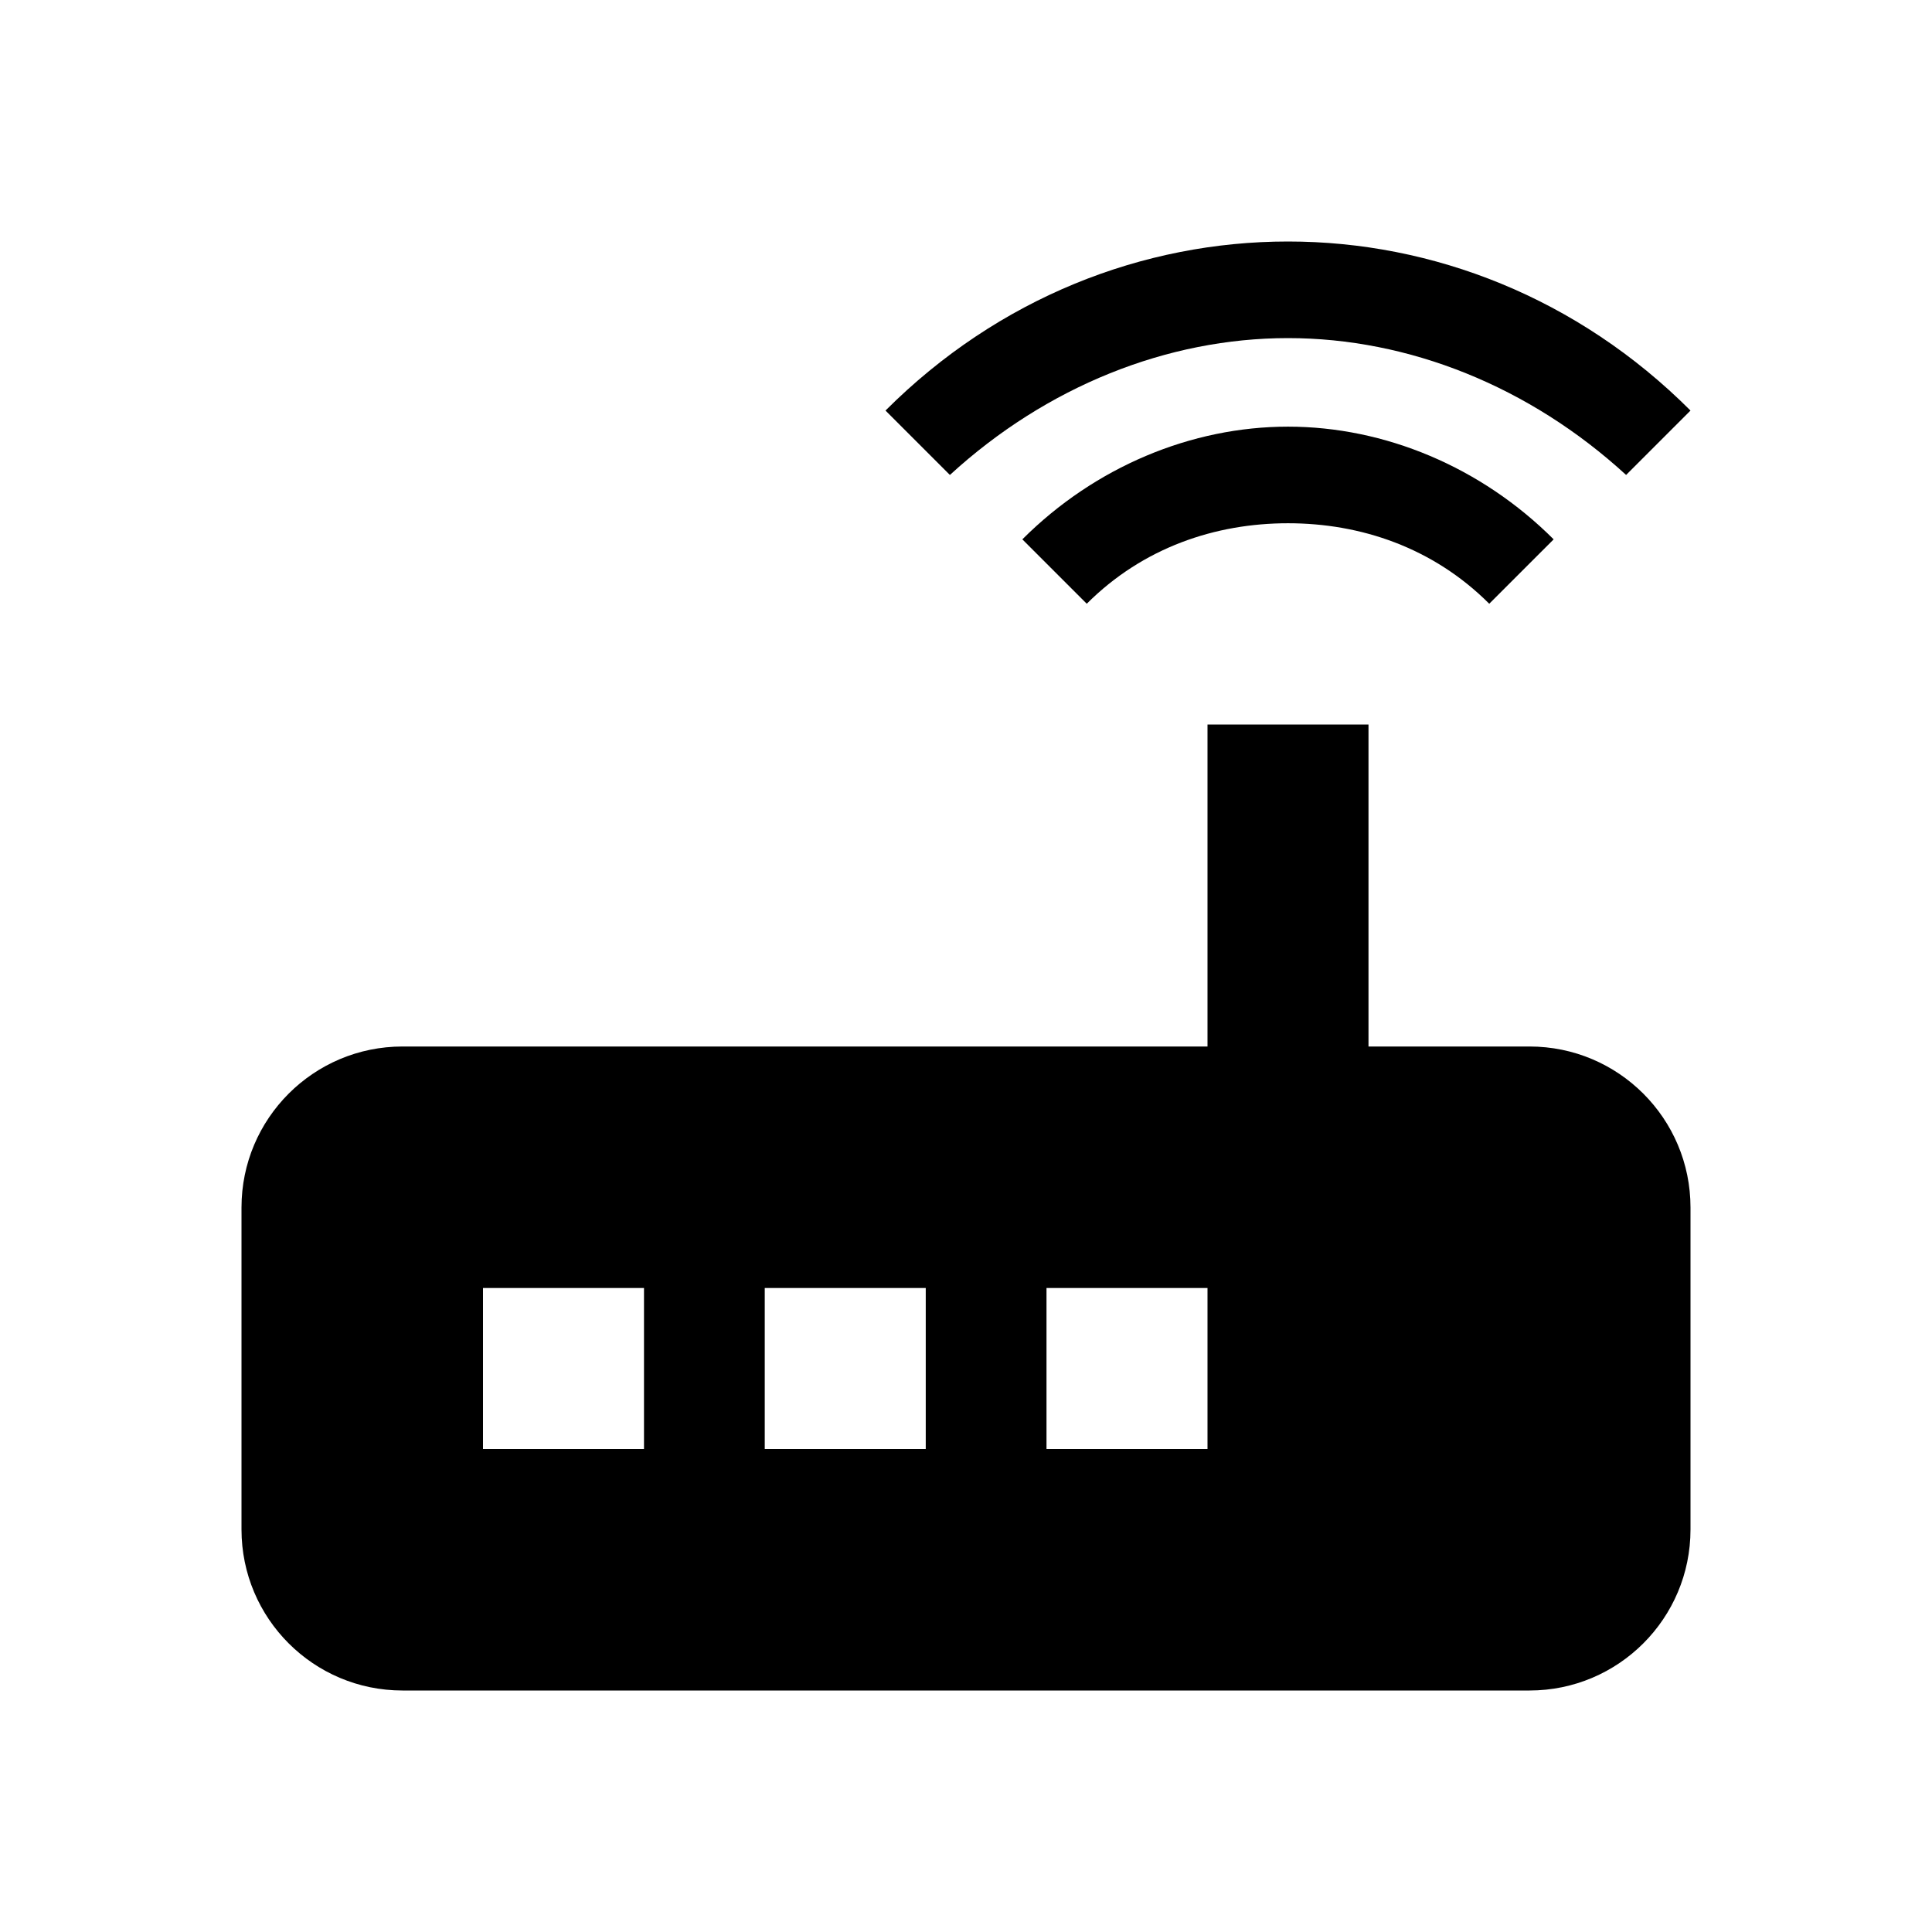
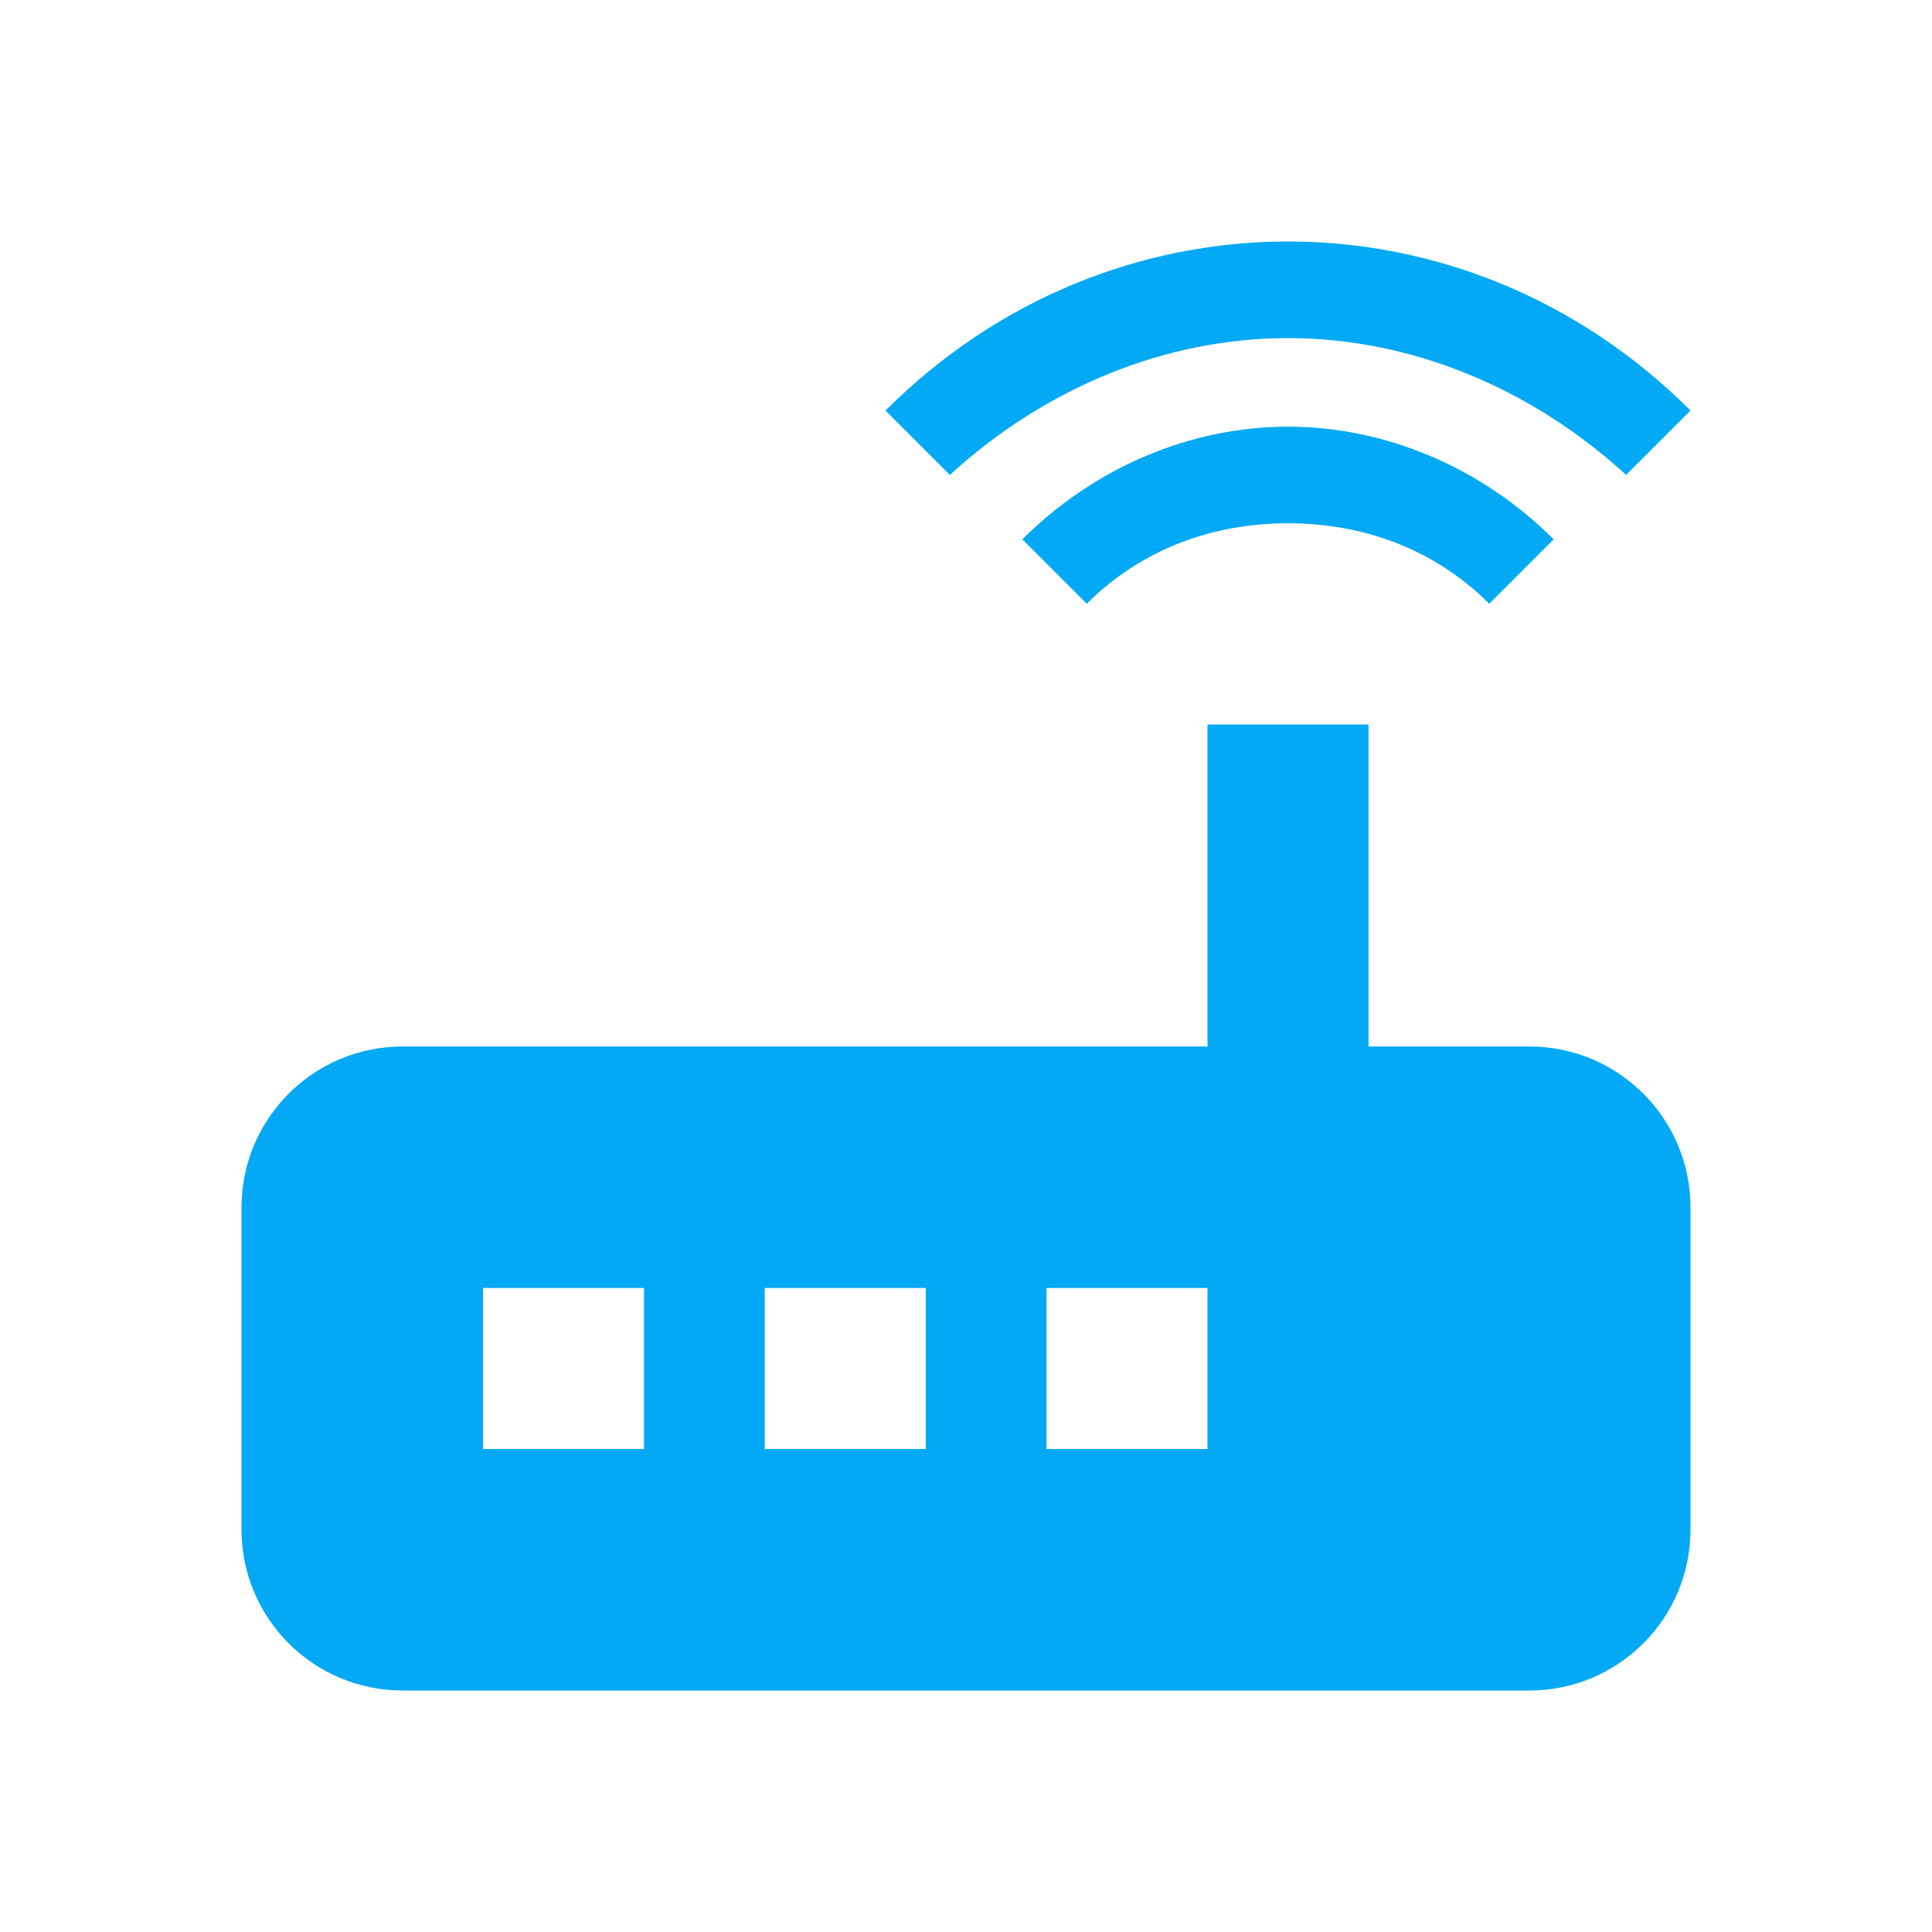
- <svg xmlns="http://www.w3.org/2000/svg" id="mdi-router-wireless" viewBox="0 0 24 24">
+ <svg xmlns="http://www.w3.org/2000/svg" fill="#03A9F4" id="mdi-router-wireless" viewBox="0 0 24 24">
  <path d="M20.2,5.9L21,5.1C19.6,3.7 17.8,3 16,3C14.2,3 12.4,3.7 11,5.1L11.8,5.9C13,4.8 14.5,4.2 16,4.2C17.5,4.2 19,4.8 20.2,5.9M19.3,6.7C18.4,5.8 17.2,5.3 16,5.3C14.8,5.3 13.6,5.8 12.7,6.7L13.5,7.5C14.2,6.8 15.1,6.5 16,6.5C16.9,6.5 17.8,6.8 18.5,7.5L19.3,6.7M19,13H17V9H15V13H5A2,2 0 0,0 3,15V19A2,2 0 0,0 5,21H19A2,2 0 0,0 21,19V15A2,2 0 0,0 19,13M8,18H6V16H8V18M11.5,18H9.5V16H11.5V18M15,18H13V16H15V18Z" />
</svg>
